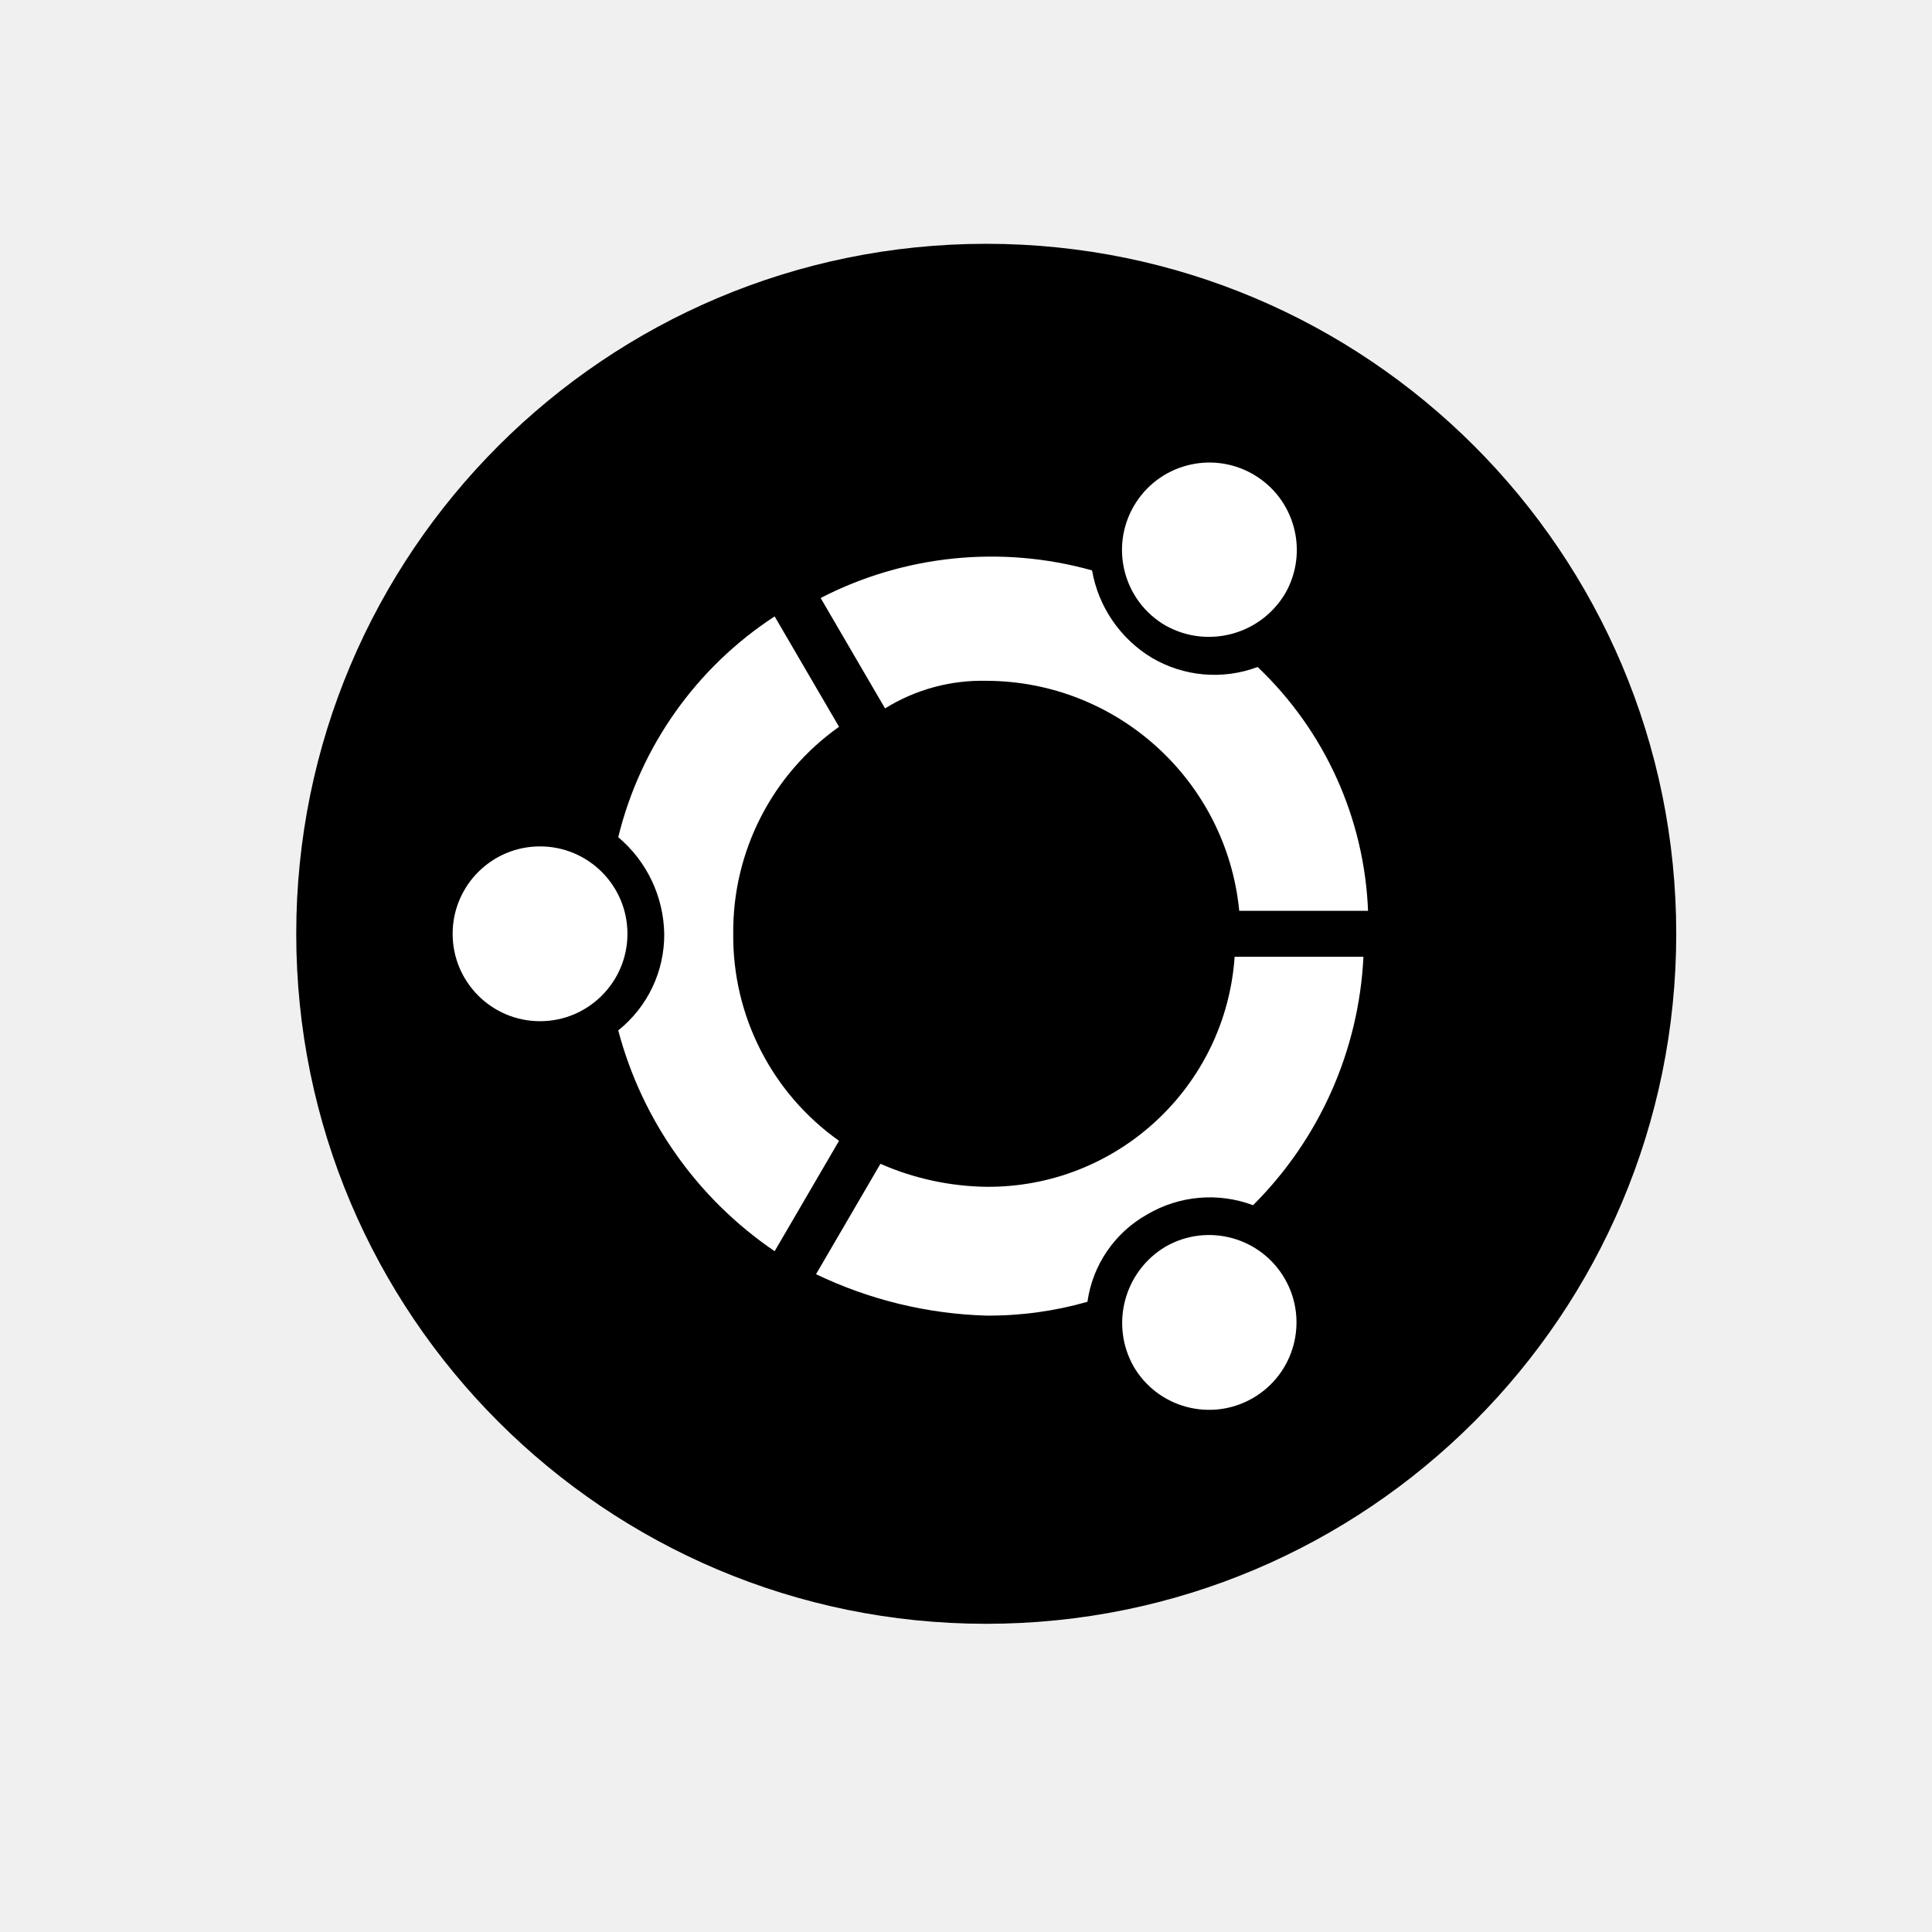
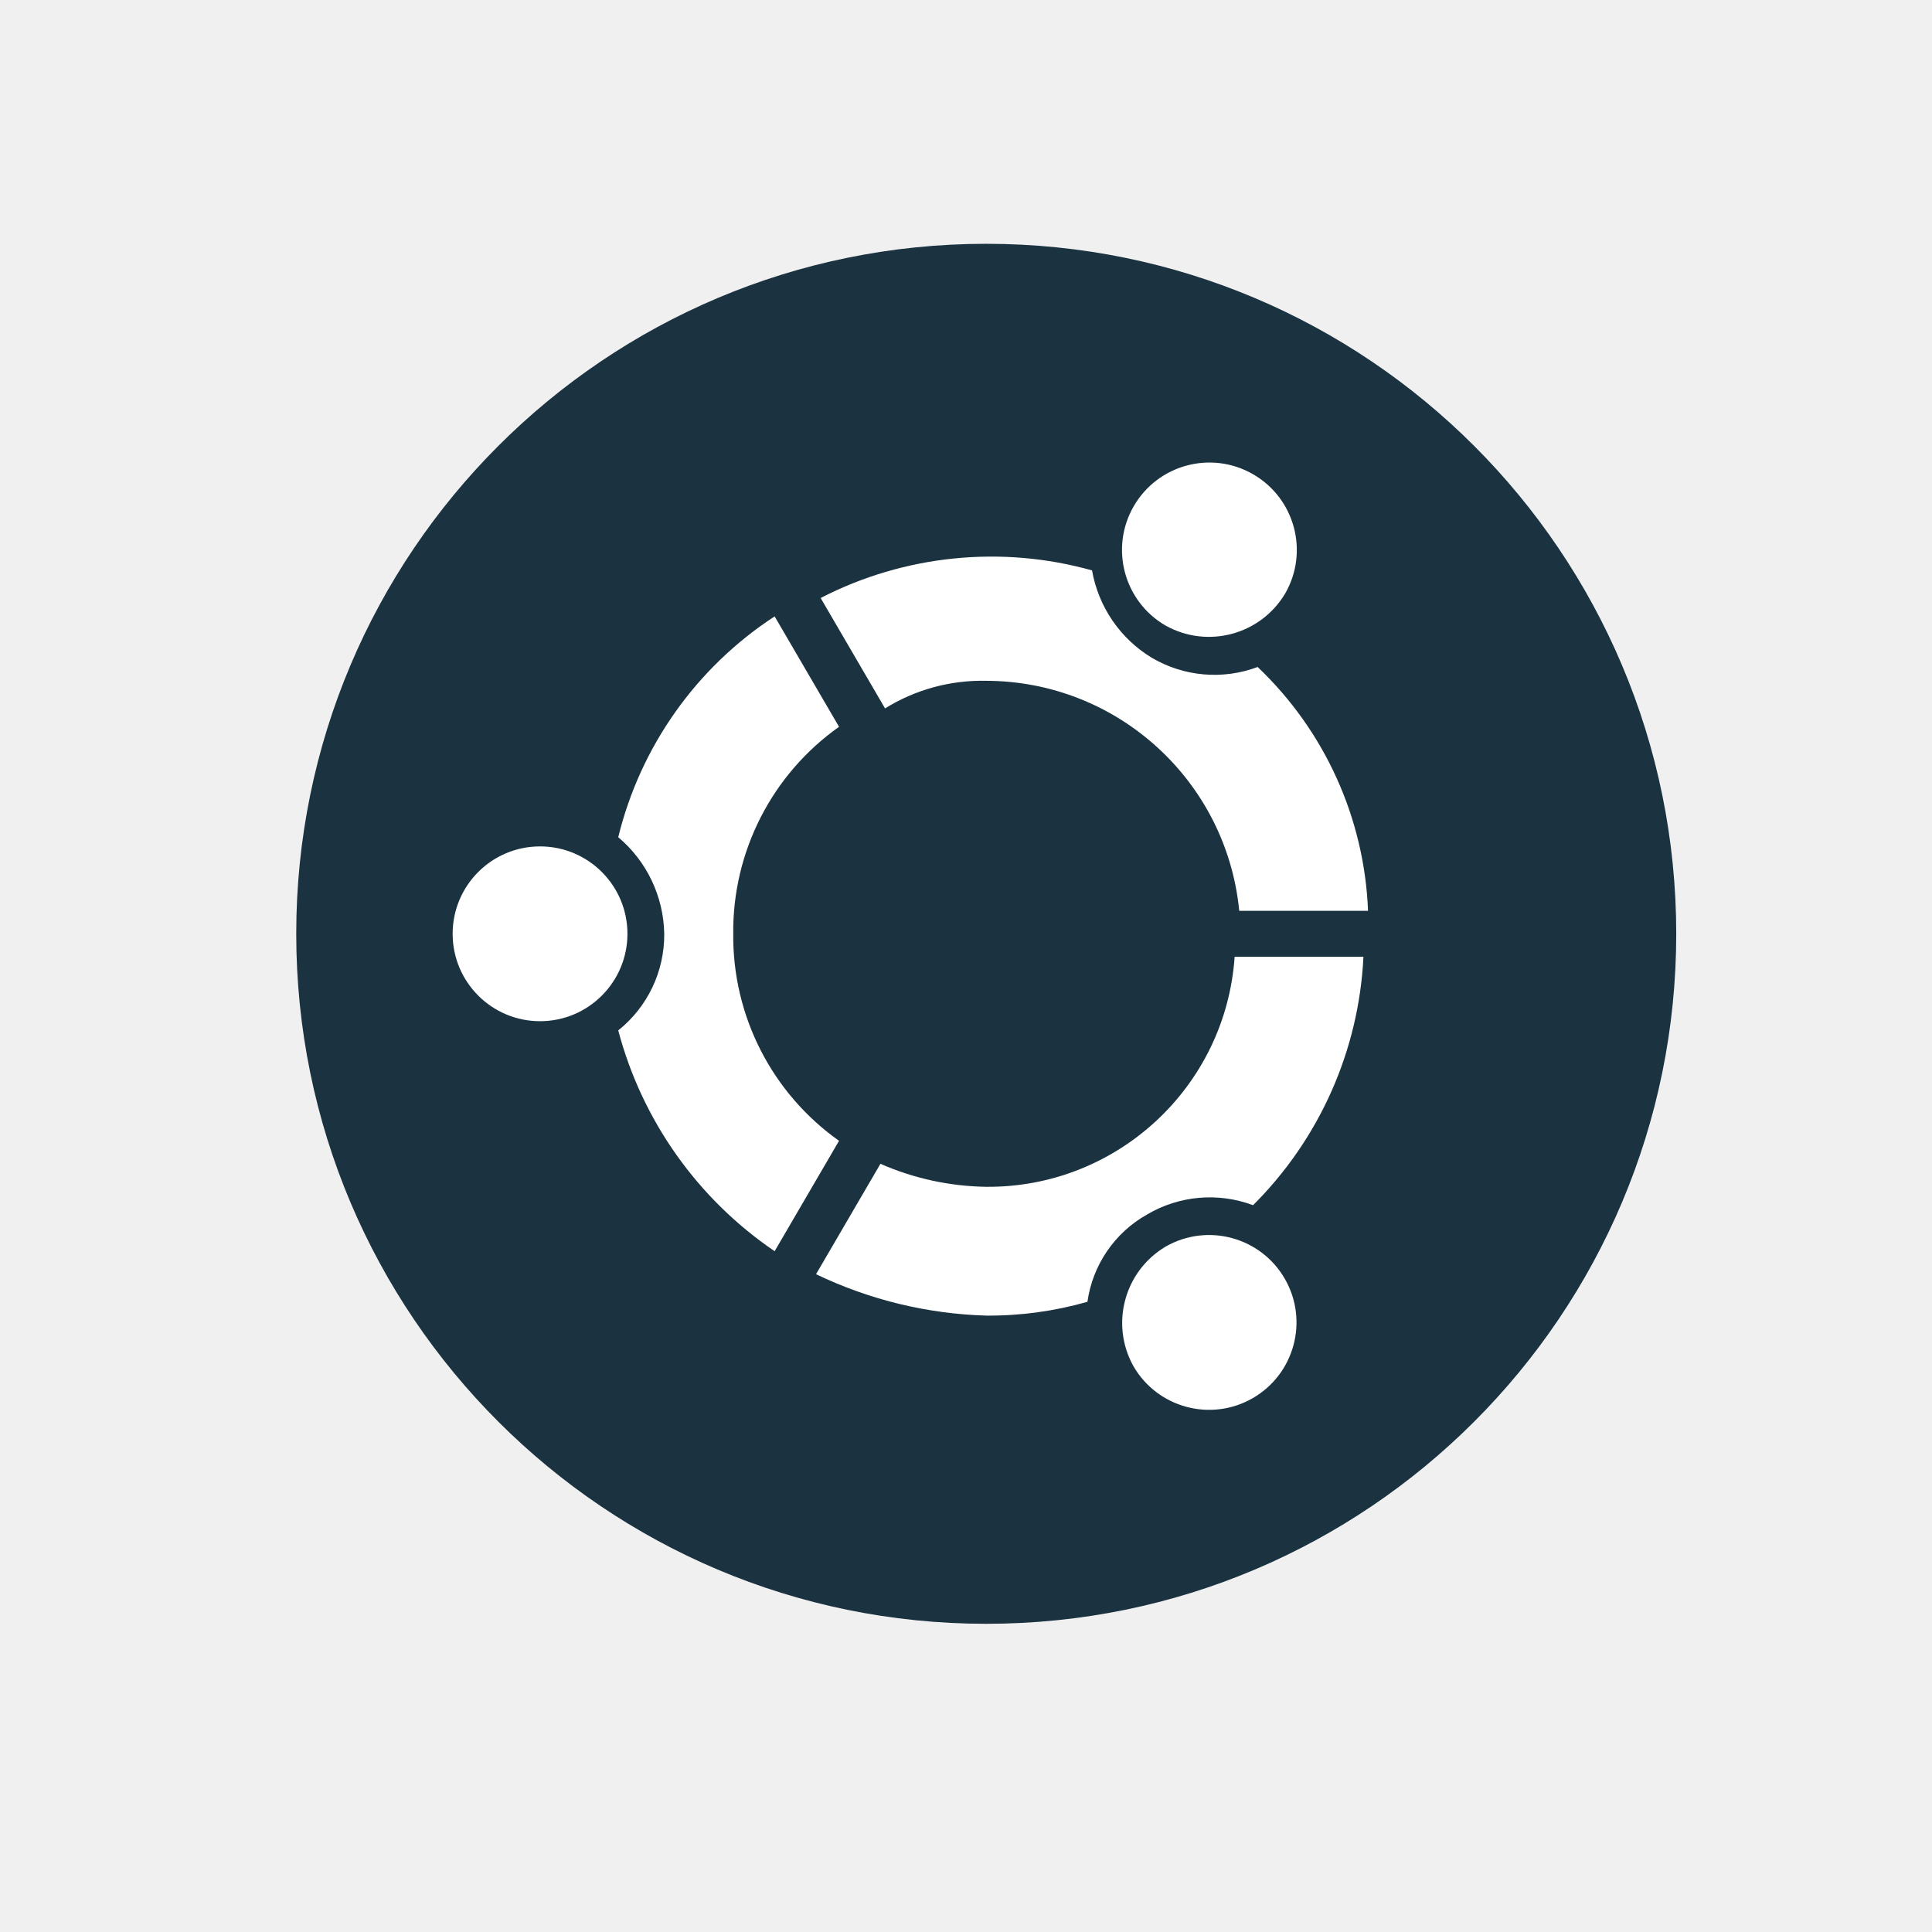
<svg xmlns="http://www.w3.org/2000/svg" id="svg4300" viewBox="0 0 42 42">
  <defs>
    <style>.cls-1{fill:#fff}</style>
  </defs>
-   <path d="M36.44 20.3a15 15 0 1 1-15-15 15 15 0 0 1 15 15z" />
+   <path fill="#1B3240" d="M36.44 20.3a15 15 0 1 1-15-15 15 15 0 0 1 15 15z" />
  <path class="cls-1" d="M13.64 20.3a1.9 1.9 0 1 1-1.9-1.9 1.9 1.9 0 0 1 1.9 1.9zm11 9.4a1.9 1.9 0 1 0 .7-2.6 1.93 1.93 0 0 0-.7 2.6zm3.3-16.8a1.9 1.9 0 1 0-2.6.7 1.93 1.93 0 0 0 2.6-.7zm-6.5 1.9a5.54 5.54 0 0 1 5.5 5h2.8a7.73 7.73 0 0 0-2.4-5.3 2.68 2.68 0 0 1-2.3-.2 2.78 2.78 0 0 1-1.3-1.9 8.11 8.11 0 0 0-5.9.6l1.4 2.4a4 4 0 0 1 2.2-.6zm-5.5 5.5a5.45 5.45 0 0 1 2.3-4.5l-1.4-2.4a8 8 0 0 0-3.4 4.8 2.81 2.81 0 0 1 1 2.1 2.66 2.66 0 0 1-1 2.1 8.4 8.4 0 0 0 3.4 4.8l1.4-2.4a5.45 5.45 0 0 1-2.3-4.5zm5.5 5.5a5.93 5.93 0 0 1-2.3-.5l-1.4 2.4a9.16 9.16 0 0 0 3.7.9 7.8 7.8 0 0 0 2.2-.3 2.59 2.59 0 0 1 1.3-1.9 2.68 2.68 0 0 1 2.3-.2 8.18 8.18 0 0 0 2.4-5.4h-2.8a5.37 5.37 0 0 1-5.4 5z" />
</svg>
